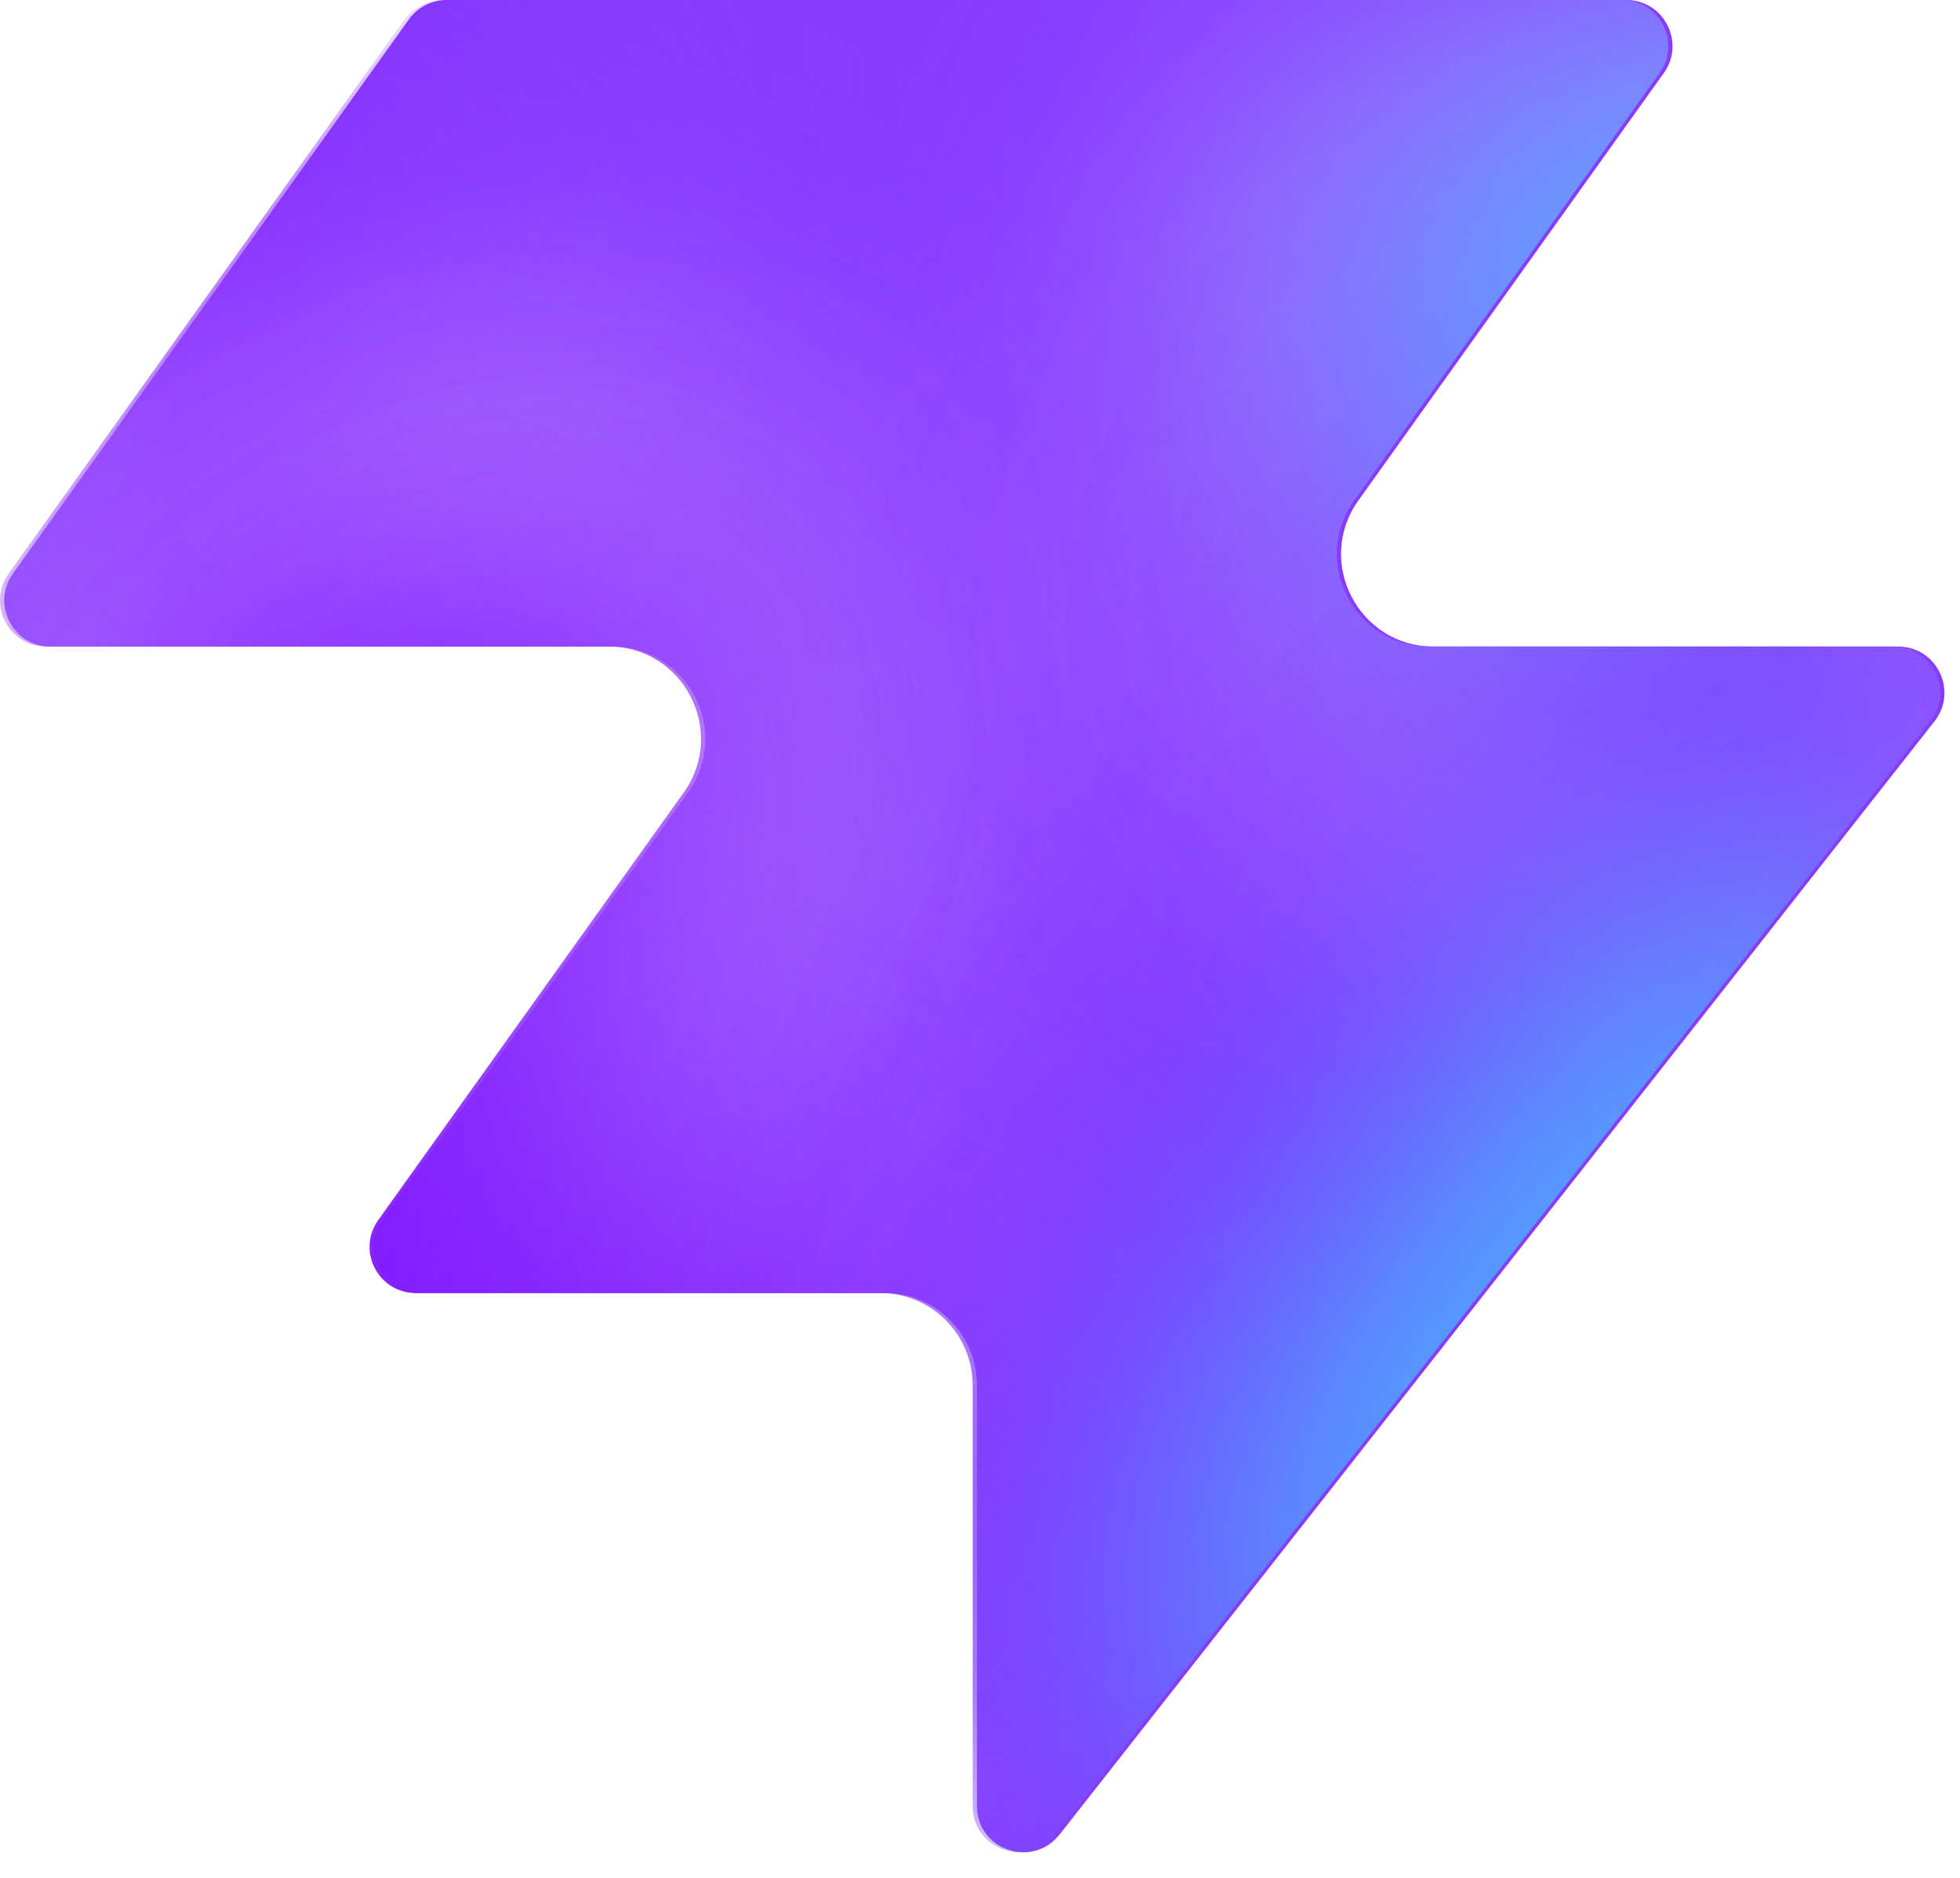
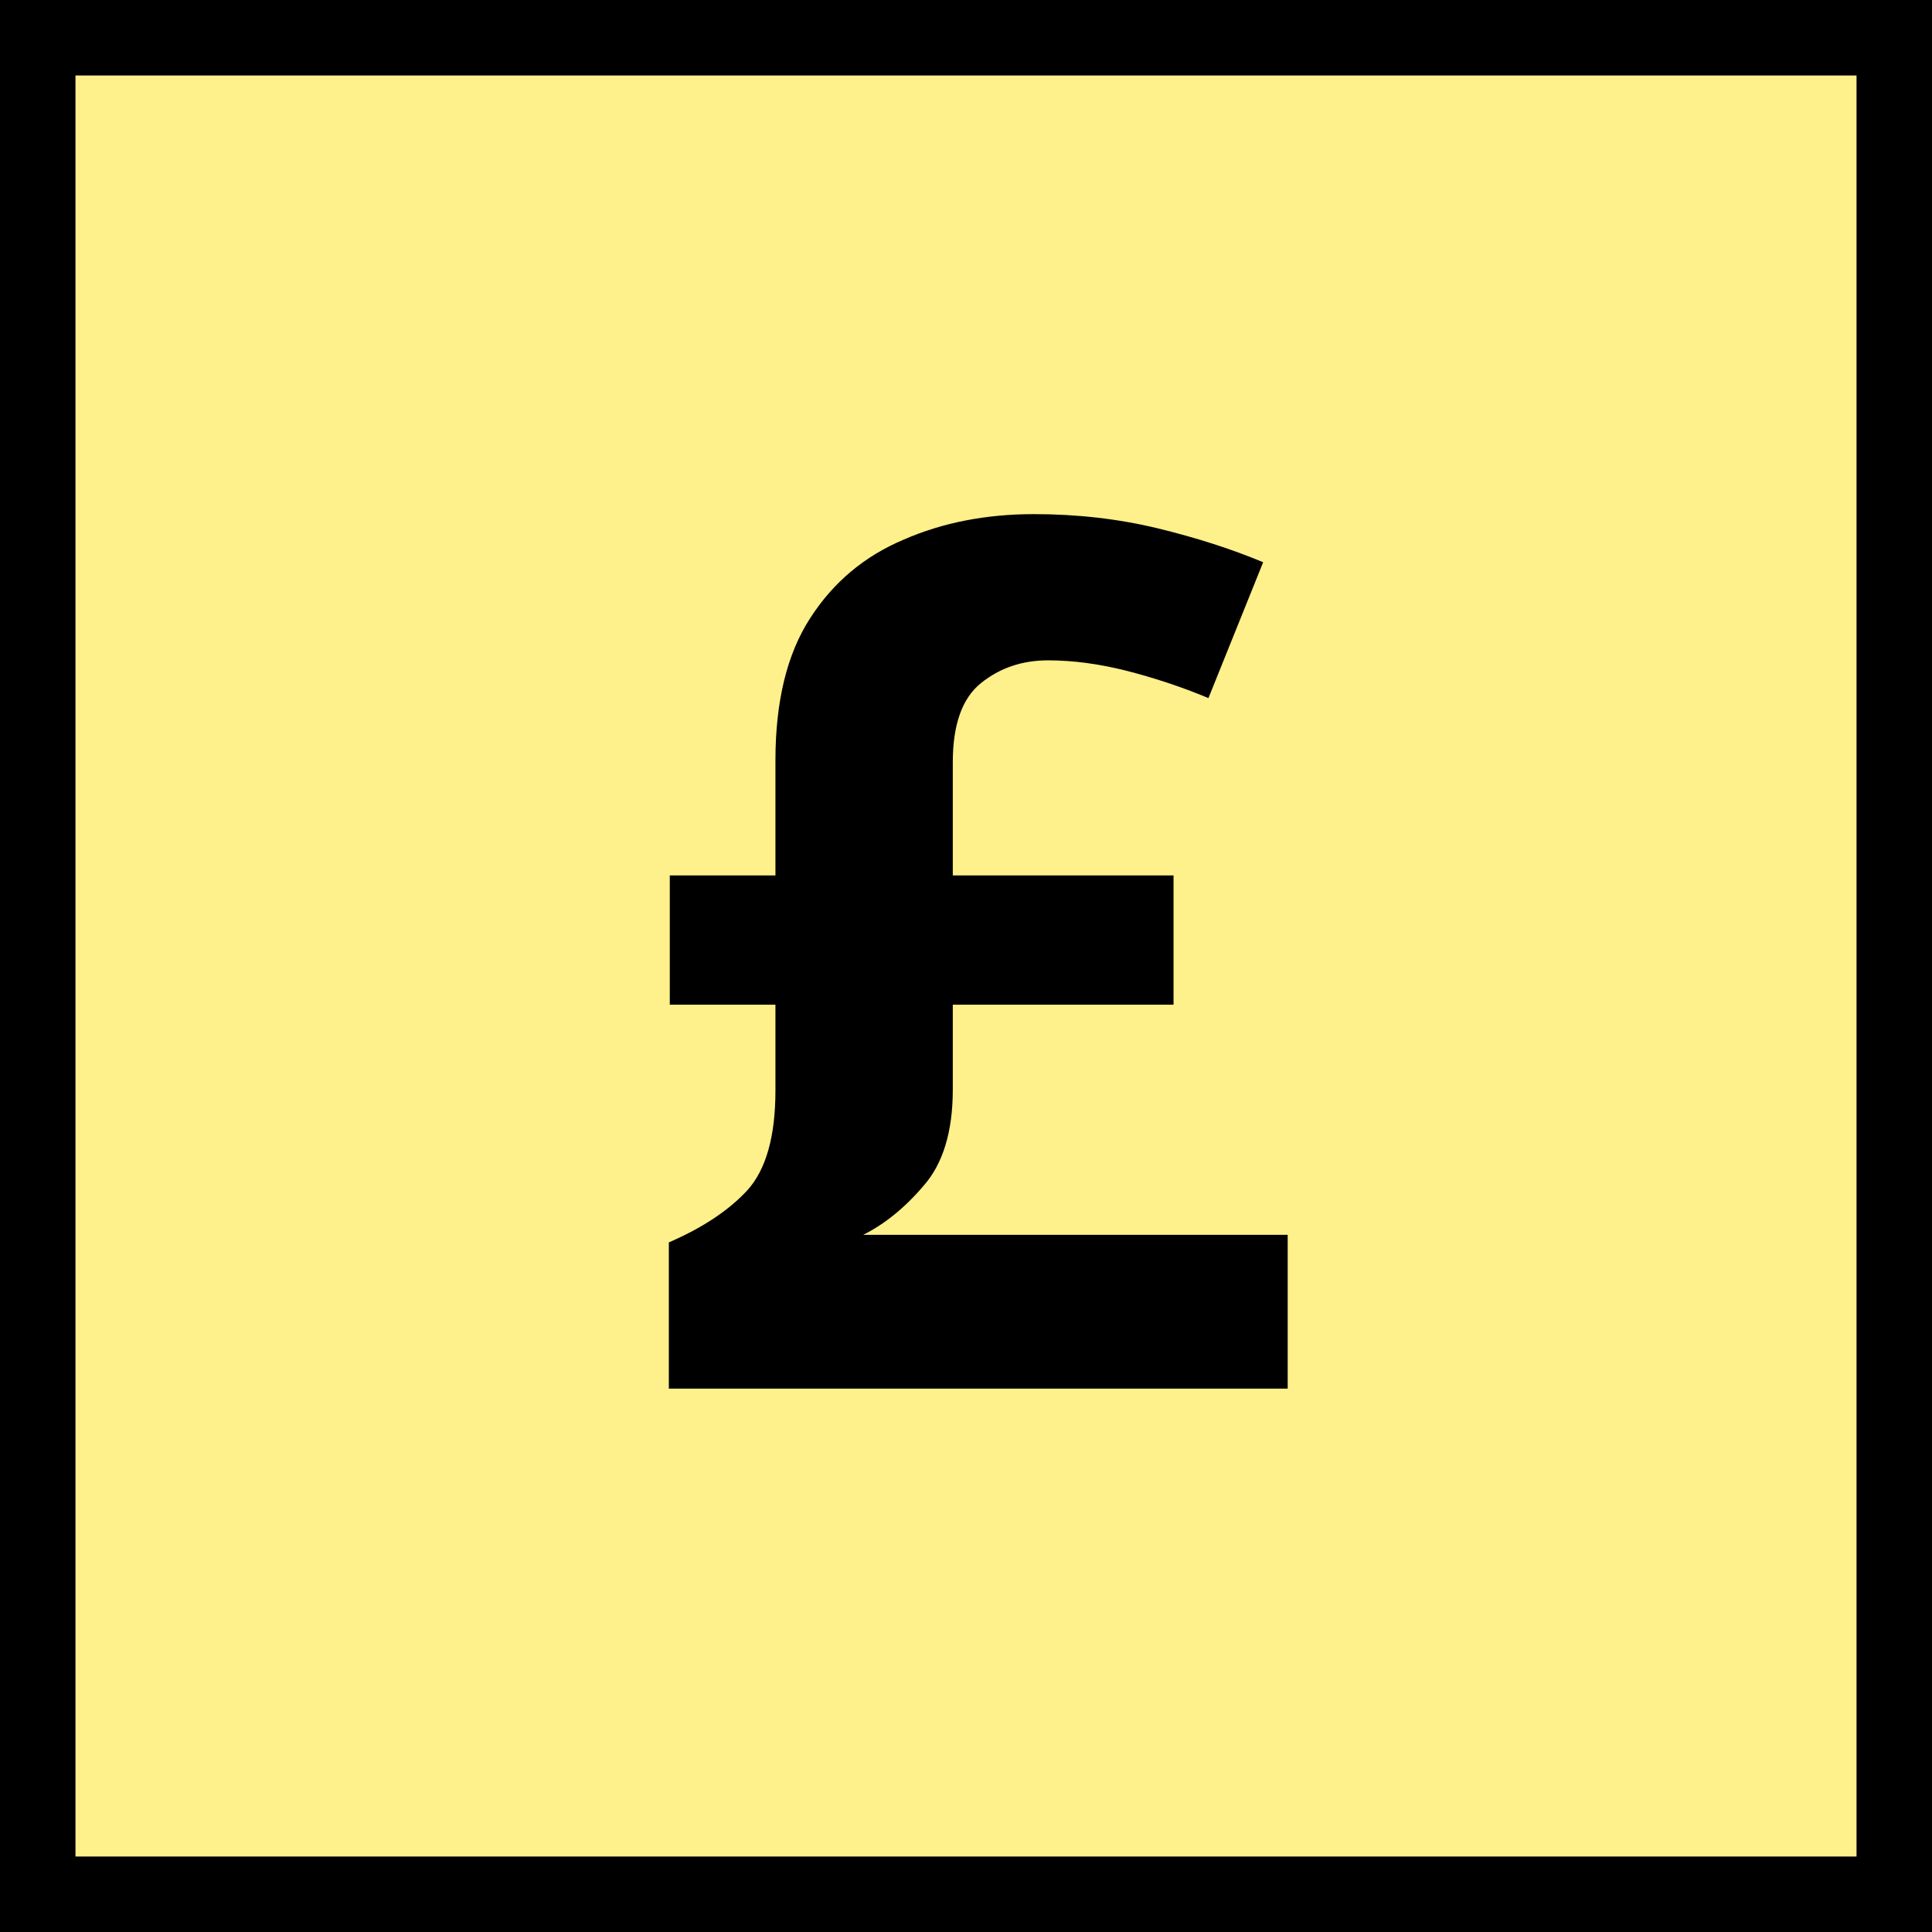
- <svg xmlns="http://www.w3.org/2000/svg" width="48" height="46" fill="none" viewBox="0 0 48 46">
-   <path fill="#863bff" d="M25.946 44.938c-.664.845-2.021.375-2.021-.698V33.937a2.26 2.26 0 0 0-2.262-2.262H10.287c-.92 0-1.456-1.04-.92-1.788l7.48-10.471c1.07-1.497 0-3.578-1.842-3.578H1.237c-.92 0-1.456-1.04-.92-1.788L10.013.474c.214-.297.556-.474.92-.474h28.894c.92 0 1.456 1.04.92 1.788l-7.48 10.471c-1.07 1.498 0 3.579 1.842 3.579h11.377c.943 0 1.473 1.088.89 1.83L25.947 44.94z" style="fill:#863bff;fill:color(display-p3 .525 .23 1);fill-opacity:1" />
-   <mask id="a" width="48" height="46" x="0" y="0" maskUnits="userSpaceOnUse" style="mask-type:alpha">
-     <path fill="#000" d="M25.842 44.938c-.664.844-2.021.375-2.021-.698V33.937a2.26 2.26 0 0 0-2.262-2.262H10.183c-.92 0-1.456-1.04-.92-1.788l7.48-10.471c1.07-1.498 0-3.579-1.842-3.579H1.133c-.92 0-1.456-1.04-.92-1.787L9.91.473c.214-.297.556-.474.92-.474h28.894c.92 0 1.456 1.04.92 1.788l-7.48 10.471c-1.07 1.498 0 3.578 1.842 3.578h11.377c.943 0 1.473 1.088.89 1.832L25.843 44.94z" style="fill:#000;fill-opacity:1" />
-   </mask>
-   <g mask="url(#a)">
-     <g filter="url(#b)">
-       <ellipse cx="5.508" cy="14.704" fill="#ede6ff" rx="5.508" ry="14.704" style="fill:#ede6ff;fill:color(display-p3 .927 .903 1);fill-opacity:1" transform="matrix(.00324 1 1 -.00324 -4.47 31.516)" />
-     </g>
-     <g filter="url(#c)">
-       <ellipse cx="10.399" cy="29.851" fill="#ede6ff" rx="10.399" ry="29.851" style="fill:#ede6ff;fill:color(display-p3 .927 .903 1);fill-opacity:1" transform="matrix(.00324 1 1 -.00324 -39.328 7.883)" />
-     </g>
-     <g filter="url(#d)">
-       <ellipse cx="5.508" cy="30.487" fill="#7e14ff" rx="5.508" ry="30.487" style="fill:#7e14ff;fill:color(display-p3 .492 .077 1);fill-opacity:1" transform="rotate(89.814 -25.913 -14.639)scale(1 -1)" />
-     </g>
-     <g filter="url(#e)">
-       <ellipse cx="5.508" cy="30.599" fill="#7e14ff" rx="5.508" ry="30.599" style="fill:#7e14ff;fill:color(display-p3 .492 .077 1);fill-opacity:1" transform="rotate(89.814 -32.644 -3.334)scale(1 -1)" />
-     </g>
-     <g filter="url(#f)">
-       <ellipse cx="5.508" cy="30.599" fill="#7e14ff" rx="5.508" ry="30.599" style="fill:#7e14ff;fill:color(display-p3 .492 .077 1);fill-opacity:1" transform="matrix(.00324 1 1 -.00324 -34.34 30.47)" />
-     </g>
-     <g filter="url(#g)">
-       <ellipse cx="14.072" cy="22.078" fill="#ede6ff" rx="14.072" ry="22.078" style="fill:#ede6ff;fill:color(display-p3 .927 .903 1);fill-opacity:1" transform="rotate(93.35 24.506 48.493)scale(-1 1)" />
-     </g>
-     <g filter="url(#h)">
-       <ellipse cx="3.47" cy="21.501" fill="#7e14ff" rx="3.47" ry="21.501" style="fill:#7e14ff;fill:color(display-p3 .492 .077 1);fill-opacity:1" transform="rotate(89.009 28.708 47.59)scale(-1 1)" />
-     </g>
-     <g filter="url(#i)">
-       <ellipse cx="3.47" cy="21.501" fill="#7e14ff" rx="3.47" ry="21.501" style="fill:#7e14ff;fill:color(display-p3 .492 .077 1);fill-opacity:1" transform="rotate(89.009 28.708 47.59)scale(-1 1)" />
-     </g>
-     <g filter="url(#j)">
-       <ellipse cx=".387" cy="8.972" fill="#7e14ff" rx="4.407" ry="29.108" style="fill:#7e14ff;fill:color(display-p3 .492 .077 1);fill-opacity:1" transform="rotate(39.51 .387 8.972)" />
-     </g>
-     <g filter="url(#k)">
-       <ellipse cx="47.523" cy="-6.092" fill="#7e14ff" rx="4.407" ry="29.108" style="fill:#7e14ff;fill:color(display-p3 .492 .077 1);fill-opacity:1" transform="rotate(37.892 47.523 -6.092)" />
-     </g>
-     <g filter="url(#l)">
-       <ellipse cx="41.412" cy="6.333" fill="#47bfff" rx="5.971" ry="9.665" style="fill:#47bfff;fill:color(display-p3 .28 .748 1);fill-opacity:1" transform="rotate(37.892 41.412 6.333)" />
-     </g>
-     <g filter="url(#m)">
-       <ellipse cx="-1.879" cy="38.332" fill="#7e14ff" rx="4.407" ry="29.108" style="fill:#7e14ff;fill:color(display-p3 .492 .077 1);fill-opacity:1" transform="rotate(37.892 -1.88 38.332)" />
-     </g>
-     <g filter="url(#n)">
-       <ellipse cx="-1.879" cy="38.332" fill="#7e14ff" rx="4.407" ry="29.108" style="fill:#7e14ff;fill:color(display-p3 .492 .077 1);fill-opacity:1" transform="rotate(37.892 -1.88 38.332)" />
-     </g>
-     <g filter="url(#o)">
-       <ellipse cx="35.651" cy="29.907" fill="#7e14ff" rx="4.407" ry="29.108" style="fill:#7e14ff;fill:color(display-p3 .492 .077 1);fill-opacity:1" transform="rotate(37.892 35.651 29.907)" />
-     </g>
-     <g filter="url(#p)">
-       <ellipse cx="38.418" cy="32.4" fill="#47bfff" rx="5.971" ry="15.297" style="fill:#47bfff;fill:color(display-p3 .28 .748 1);fill-opacity:1" transform="rotate(37.892 38.418 32.4)" />
-     </g>
-   </g>
-   <defs>
-     <filter id="b" width="60.045" height="41.654" x="-19.77" y="16.149" color-interpolation-filters="sRGB" filterUnits="userSpaceOnUse">
-       <feFlood flood-opacity="0" result="BackgroundImageFix" />
-       <feBlend in="SourceGraphic" in2="BackgroundImageFix" result="shape" />
-       <feGaussianBlur result="effect1_foregroundBlur_2002_17158" stdDeviation="7.659" />
-     </filter>
-     <filter id="c" width="90.34" height="51.437" x="-54.613" y="-7.533" color-interpolation-filters="sRGB" filterUnits="userSpaceOnUse">
-       <feFlood flood-opacity="0" result="BackgroundImageFix" />
-       <feBlend in="SourceGraphic" in2="BackgroundImageFix" result="shape" />
-       <feGaussianBlur result="effect1_foregroundBlur_2002_17158" stdDeviation="7.659" />
-     </filter>
-     <filter id="d" width="79.355" height="29.4" x="-49.64" y="2.03" color-interpolation-filters="sRGB" filterUnits="userSpaceOnUse">
-       <feFlood flood-opacity="0" result="BackgroundImageFix" />
-       <feBlend in="SourceGraphic" in2="BackgroundImageFix" result="shape" />
-       <feGaussianBlur result="effect1_foregroundBlur_2002_17158" stdDeviation="4.596" />
-     </filter>
-     <filter id="e" width="79.579" height="29.4" x="-45.045" y="20.029" color-interpolation-filters="sRGB" filterUnits="userSpaceOnUse">
-       <feFlood flood-opacity="0" result="BackgroundImageFix" />
-       <feBlend in="SourceGraphic" in2="BackgroundImageFix" result="shape" />
-       <feGaussianBlur result="effect1_foregroundBlur_2002_17158" stdDeviation="4.596" />
-     </filter>
-     <filter id="f" width="79.579" height="29.4" x="-43.513" y="21.178" color-interpolation-filters="sRGB" filterUnits="userSpaceOnUse">
-       <feFlood flood-opacity="0" result="BackgroundImageFix" />
-       <feBlend in="SourceGraphic" in2="BackgroundImageFix" result="shape" />
-       <feGaussianBlur result="effect1_foregroundBlur_2002_17158" stdDeviation="4.596" />
-     </filter>
-     <filter id="g" width="74.749" height="58.852" x="15.756" y="-17.901" color-interpolation-filters="sRGB" filterUnits="userSpaceOnUse">
-       <feFlood flood-opacity="0" result="BackgroundImageFix" />
-       <feBlend in="SourceGraphic" in2="BackgroundImageFix" result="shape" />
-       <feGaussianBlur result="effect1_foregroundBlur_2002_17158" stdDeviation="7.659" />
-     </filter>
-     <filter id="h" width="61.377" height="25.362" x="23.548" y="2.284" color-interpolation-filters="sRGB" filterUnits="userSpaceOnUse">
-       <feFlood flood-opacity="0" result="BackgroundImageFix" />
-       <feBlend in="SourceGraphic" in2="BackgroundImageFix" result="shape" />
-       <feGaussianBlur result="effect1_foregroundBlur_2002_17158" stdDeviation="4.596" />
-     </filter>
-     <filter id="i" width="61.377" height="25.362" x="23.548" y="2.284" color-interpolation-filters="sRGB" filterUnits="userSpaceOnUse">
-       <feFlood flood-opacity="0" result="BackgroundImageFix" />
-       <feBlend in="SourceGraphic" in2="BackgroundImageFix" result="shape" />
-       <feGaussianBlur result="effect1_foregroundBlur_2002_17158" stdDeviation="4.596" />
-     </filter>
-     <filter id="j" width="56.045" height="63.649" x="-27.636" y="-22.853" color-interpolation-filters="sRGB" filterUnits="userSpaceOnUse">
-       <feFlood flood-opacity="0" result="BackgroundImageFix" />
-       <feBlend in="SourceGraphic" in2="BackgroundImageFix" result="shape" />
-       <feGaussianBlur result="effect1_foregroundBlur_2002_17158" stdDeviation="4.596" />
-     </filter>
-     <filter id="k" width="54.814" height="64.646" x="20.116" y="-38.415" color-interpolation-filters="sRGB" filterUnits="userSpaceOnUse">
-       <feFlood flood-opacity="0" result="BackgroundImageFix" />
-       <feBlend in="SourceGraphic" in2="BackgroundImageFix" result="shape" />
-       <feGaussianBlur result="effect1_foregroundBlur_2002_17158" stdDeviation="4.596" />
-     </filter>
-     <filter id="l" width="33.541" height="35.313" x="24.641" y="-11.323" color-interpolation-filters="sRGB" filterUnits="userSpaceOnUse">
-       <feFlood flood-opacity="0" result="BackgroundImageFix" />
-       <feBlend in="SourceGraphic" in2="BackgroundImageFix" result="shape" />
-       <feGaussianBlur result="effect1_foregroundBlur_2002_17158" stdDeviation="4.596" />
-     </filter>
-     <filter id="m" width="54.814" height="64.646" x="-29.286" y="6.009" color-interpolation-filters="sRGB" filterUnits="userSpaceOnUse">
-       <feFlood flood-opacity="0" result="BackgroundImageFix" />
-       <feBlend in="SourceGraphic" in2="BackgroundImageFix" result="shape" />
-       <feGaussianBlur result="effect1_foregroundBlur_2002_17158" stdDeviation="4.596" />
-     </filter>
-     <filter id="n" width="54.814" height="64.646" x="-29.286" y="6.009" color-interpolation-filters="sRGB" filterUnits="userSpaceOnUse">
-       <feFlood flood-opacity="0" result="BackgroundImageFix" />
-       <feBlend in="SourceGraphic" in2="BackgroundImageFix" result="shape" />
-       <feGaussianBlur result="effect1_foregroundBlur_2002_17158" stdDeviation="4.596" />
-     </filter>
-     <filter id="o" width="54.814" height="64.646" x="8.244" y="-2.416" color-interpolation-filters="sRGB" filterUnits="userSpaceOnUse">
-       <feFlood flood-opacity="0" result="BackgroundImageFix" />
-       <feBlend in="SourceGraphic" in2="BackgroundImageFix" result="shape" />
-       <feGaussianBlur result="effect1_foregroundBlur_2002_17158" stdDeviation="4.596" />
-     </filter>
-     <filter id="p" width="39.409" height="43.623" x="18.713" y="10.588" color-interpolation-filters="sRGB" filterUnits="userSpaceOnUse">
-       <feFlood flood-opacity="0" result="BackgroundImageFix" />
-       <feBlend in="SourceGraphic" in2="BackgroundImageFix" result="shape" />
-       <feGaussianBlur result="effect1_foregroundBlur_2002_17158" stdDeviation="4.596" />
-     </filter>
-   </defs>
+ <svg xmlns="http://www.w3.org/2000/svg" viewBox="0 0 32 32">
+   <rect width="32" height="32" fill="#fef08a" />
+   <rect width="32" height="32" fill="none" stroke="#000" stroke-width="2.5" />
+   <text x="16" y="23" font-family="Arial Black, sans-serif" font-size="20" font-weight="900" fill="#000" text-anchor="middle">£</text>
</svg>
